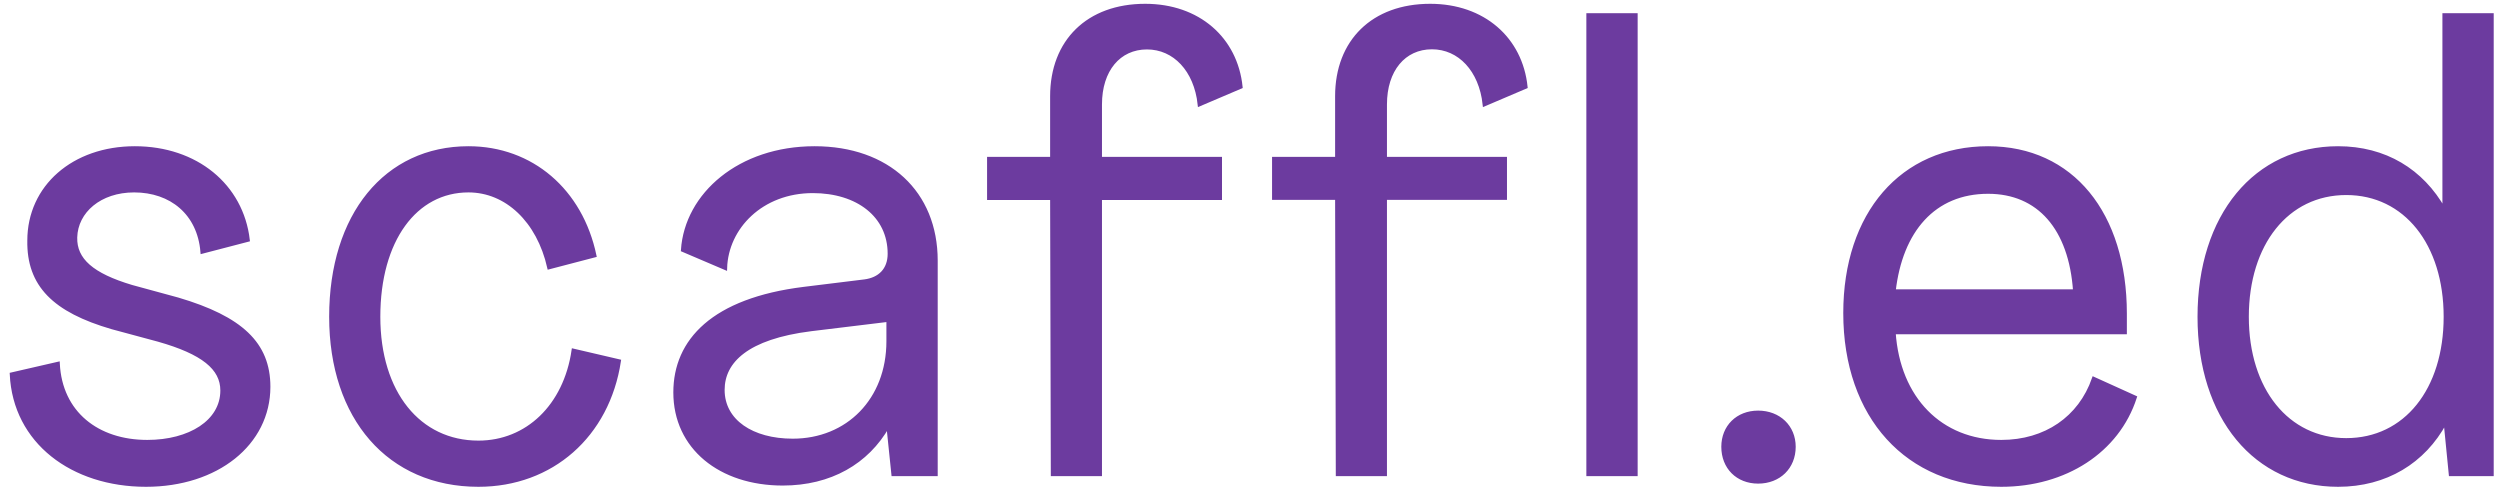
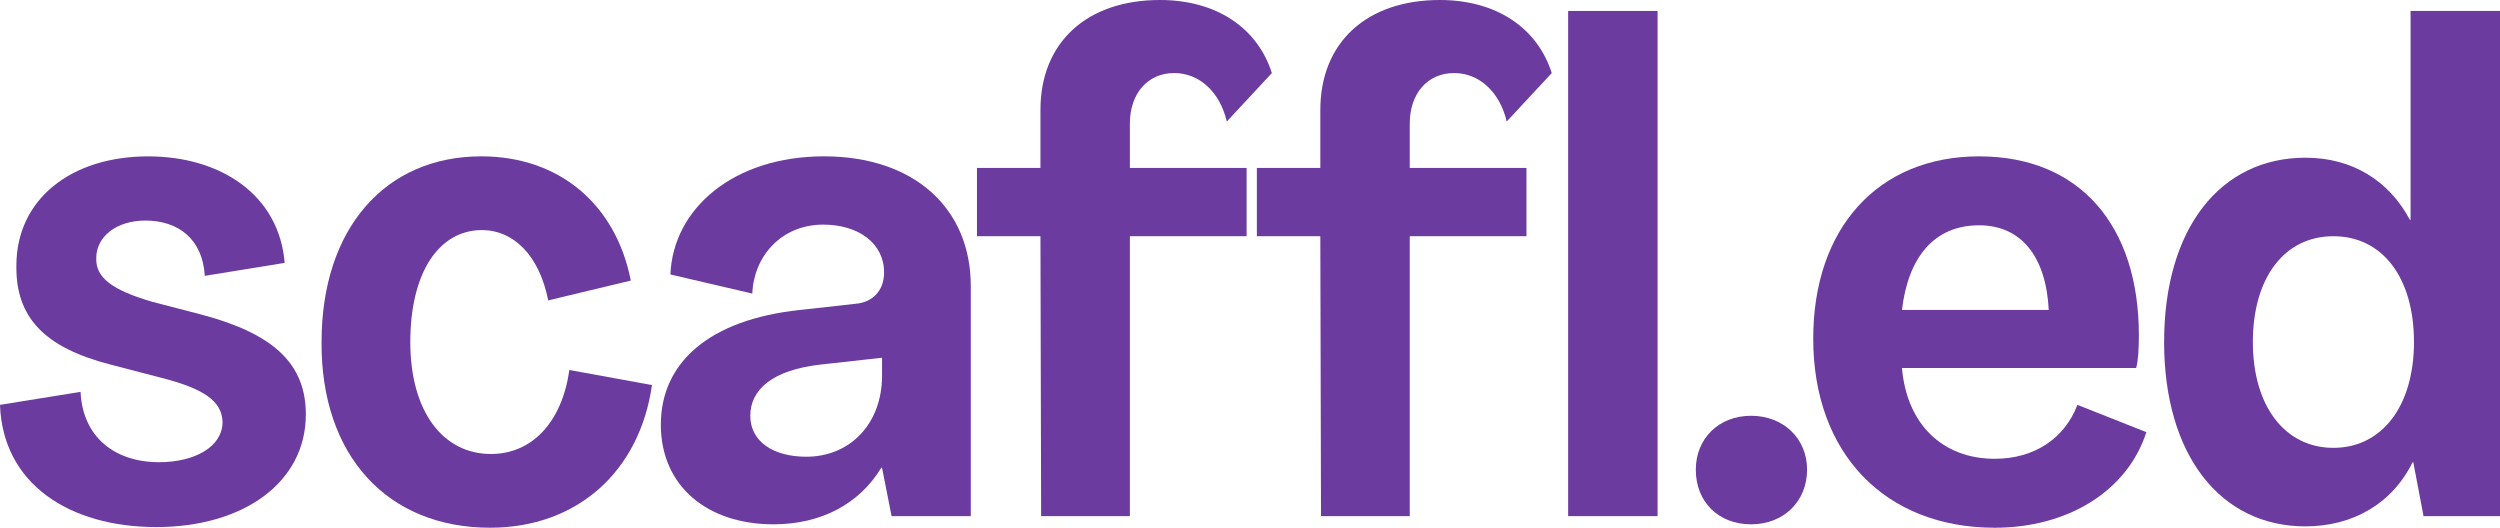
- <svg xmlns="http://www.w3.org/2000/svg" version="1.2" viewBox="0 0 1808 360">
-   <style>
- 		.s0 { fill: #6c3b9f;stroke: #6c3b9f;stroke-miterlimit:10;stroke-width: 2.7 } 
- 	</style>
-   <g id="-e-Folder 4">
-     <path id="scaffl.ed " class="s0" aria-label="scaffl.ed" d="m105.6 350.7c51.1 0 88.6-29.8 88.6-71 0-31.1-19.9-49.7-65.6-63.2l-33.4-9.1c-28.5-8.5-41.1-19.4-40.7-35.7 0.5-18.9 17.7-33.9 42.5-33.9 26.7 0 47 16.3 49.3 44.3l33-8.6c-4.6-39.3-37.5-66.4-81.8-66.4-44.3 0-76.4 28-76.4 66.9-0.5 32.1 18.1 50.6 60.1 62.8l33.4 9c32.1 9.1 46.1 20.4 46.1 36.6 0 22.6-23.5 37.1-54.2 37.1-36.1 0-62.8-20.8-64.6-56.5l-33.5 7.7c2.3 48.8 43.9 80 97.2 80zm240.4 0c52.9 0 93.5-35.7 101.7-89.5l-33-7.7c-5.9 40.2-33.5 66.5-68.7 66.5-42.9 0-72.3-35.7-72.3-90.9 0-55.6 26.7-91.3 65.1-91.3 27.5 0 50.6 21.7 58.3 55.6l32.9-8.6c-9.9-47-45.6-77.7-91.2-77.7-59.7 0-99.4 48.4-99.4 122 0 73.2 42 121.6 106.6 121.6zm220.1-0.9c34.3 0 61-15.4 75.9-41.6h0.4l3.6 34.8h30.8v-154.5c0-49.3-34.8-81.4-87.7-81.4-54.2 0-92.6 33.5-95.3 73.7l30.7 13.1c0.9-29.4 26.2-55.6 63.3-55.6 32.5 0 55.5 17.6 55.5 45.2 0 11.7-7.2 18.5-18 19.9l-43.9 5.4c-65.5 8.1-93.1 37.5-93.1 75 0 39.8 32.6 66 77.8 66zm7.2-31.2c-29.4 0-50.6-14-50.6-36.6 0-20.8 17.6-38 63.7-43.8l56-6.8v15.4c0 42.4-29.3 71.8-69.1 71.8zm188 24.4h34.3v-199.7h86.8v-28.5h-86.8v-39.3c0-24.9 13.6-41.1 33.9-41.1 19.9 0 35.3 16.2 38 41.1l29.8-12.7c-3.6-34.8-30.7-58.7-69.1-58.7-41.2 0-67.4 25.7-67.4 65.5v45.2h-45.6v28.5h45.6zm206.1 0h34.3v-199.8h86.8v-28.4h-86.8v-39.3c0-24.9 13.6-41.2 33.9-41.2 19.9 0 35.3 16.3 38 41.2l29.8-12.7c-3.6-34.8-30.7-58.7-69.1-58.7-41.2 0-67.4 25.7-67.4 65.5v45.2h-45.6v28.4h45.6zm181.2 0h34.4v-332.1h-34.4zm122.9 5.4c15 0 25.8-10.4 25.8-25.3 0-14.4-10.8-24.8-25.8-24.8-14.9 0-25.3 10.4-25.3 24.8 0 14.9 10.4 25.3 25.3 25.3zm175.8 2.3c46.1 0 84.1-24.4 96.7-63.3l-29.8-13.5c-9.9 28.4-34.8 45.6-66.9 45.6-43.8 0-74.5-31.2-77.7-79.1h167.2v-13.5c0-72.3-38.4-119.8-99-119.8-62.3 0-103.4 47.5-103.4 119.3 0 75 45.1 124.3 112.9 124.3zm-77.7-140.1c5-43.8 28.9-71.8 68.2-71.8 36.6 0 59.7 26.2 62.8 71.8zm321.3 140.1c34.4 0 61.9-16.7 77.3-45.2h0.4l3.7 37.5h29.8v-332.1h-34.4v140.5h-0.4c-15.8-28-42.5-44.3-76.4-44.3-59.6 0-100.3 48.8-100.3 122 0 72.8 40.7 121.6 100.3 121.6zm5.9-32.5c-42.5 0-71.8-36.2-71.8-89.1 0-52.8 28.9-89.4 71.8-89.4 42.9 0 71.8 36.6 71.8 89.4 0 52.9-28.9 89.1-71.8 89.1z" />
+ <svg xmlns="http://www.w3.org/2000/svg" id="Layer_2" data-name="Layer 2" viewBox="0 0 1617.77 341.5">
+   <defs>
+     <style>
+       .cls-1 {
+         fill: #6c3b9f;
+       }
+     </style>
+   </defs>
+   <g id="Layer_1-2" data-name="Layer 1-2">
+     <g>
+       <path class="cls-1" d="M0,261.98l52.13-8.39c1.33,29.16,22.09,45.5,50.8,45.5,23.41,0,41.08-10.16,41.08-26.06-.44-13.69-12.37-21.65-40.2-28.71l-32.25-8.39c-42.85-11.04-61.41-30.48-60.96-64.06,0-42.85,35.34-70.68,85.26-70.68,47.27,0,84.82,25.18,88.35,68.92l-51.69,8.39c-1.33-23.41-16.79-35.78-38.43-35.78-19,0-31.81,10.6-31.81,24.3-.44,12.81,10.6,20.76,36.23,28.27l32.25,8.39c46.39,12.37,67.15,31.81,67.15,64.5,0,44.18-40.64,72.89-96.75,72.89S1.77,313.24,0,261.99h0Z" />
+       <path class="cls-1" d="M208.08,221.33c0-73.33,41.08-120.16,103.37-120.16,50.36,0,87.03,30.92,96.75,80.4l-53.45,12.81c-5.74-29.16-22.53-45.5-42.85-45.5-27.83,0-46.39,27.39-46.39,72.45s21.21,72.45,52.13,72.45c26.51,0,45.94-20.32,50.8-54.34l53.45,9.72c-7.95,56.11-48.59,92.33-104.7,92.33-66.71,0-109.56-46.83-109.12-120.16h.01Z" />
+       <path class="cls-1" d="M427.64,274.79c0-40.2,31.37-68.03,90.12-74.22l35.78-3.98c10.6-.88,18.55-7.95,18.55-20.32,0-19-16.79-30.92-39.32-30.92-27.39,0-45.06,20.76-45.94,44.62l-53.01-12.37c1.77-42.85,41.08-76.43,99.4-76.43s94.98,33.57,94.98,83.94v148.88h-51.25l-6.19-31.37h-.44c-14.14,23.41-38.88,36.67-69.8,36.67-42.85,0-72.89-24.74-72.89-64.5h.01ZM570.78,242.98v-11.49l-39.76,4.42c-31.37,3.53-45.5,16.35-45.5,33.13s15.02,26.51,36.23,26.51c28.27,0,49.04-21.21,49.04-52.57h0Z" />
+       <path class="cls-1" d="M673.28,152.86h-41.08v-44.18h41.08v-37.55c0-43.74,30.04-71.13,77.31-71.13,36.67,0,63.17,18.11,72.45,47.27l-29.16,31.37c-4.42-19-17.67-31.37-34.02-31.37-17.23,0-28.71,13.25-28.71,32.69v28.72h75.54v44.18h-75.54v181.13h-57.43l-.44-181.13Z" />
+       <path class="cls-1" d="M854.4,152.86h-41.08v-44.18h41.08v-37.55c0-43.74,30.04-71.13,77.31-71.13,36.67,0,63.17,18.11,72.45,47.27l-29.16,31.37c-4.42-19-17.67-31.37-34.02-31.37-17.23,0-28.72,13.25-28.72,32.69v28.72h75.54v44.18h-75.54v181.13h-57.43l-.44-181.13h0Z" />
+       <path class="cls-1" d="M1014.76,7.08h57.87v326.91h-57.87V7.08Z" />
+       <path class="cls-1" d="M1097.37,303.95c0-20.32,15.02-34.9,35.78-34.9s36.23,14.58,36.23,34.9-15.02,35.34-36.23,35.34-35.78-14.58-35.78-35.34Z" />
+       <path class="cls-1" d="M1173.35,219.13c0-71.57,41.97-117.95,107.35-117.95s103.38,45.06,103.38,115.74c0,8.39-.44,16.79-1.77,21.21h-151.53c3.09,36.22,26.06,58.75,60.08,58.75,25.18,0,45.06-12.81,53.45-34.9l44.62,17.67c-12.37,38.43-51.25,61.85-98.07,61.85-71.13,0-117.51-48.15-117.51-122.37h0ZM1325.76,200.57c-1.77-34.9-18.11-54.78-45.06-54.78-29.16,0-45.94,20.76-49.92,54.78h94.98Z" />
+       <path class="cls-1" d="M1400.42,221.33c0-73.33,36.23-119.28,91.45-119.28,30.04,0,53.9,14.58,67.59,40.2h.44V7.08h57.87v326.91h-49.48l-6.63-34.9h-.44c-13.25,26.95-38.88,41.53-69.36,41.53-55.22,0-91.45-46.39-91.45-119.28h.01ZM1562.1,221.33c0-41.53-20.32-68.47-52.13-68.47s-52.13,26.95-52.13,68.47,20.76,68.47,52.13,68.47,52.13-26.95,52.13-68.47Z" />
+     </g>
  </g>
</svg>
